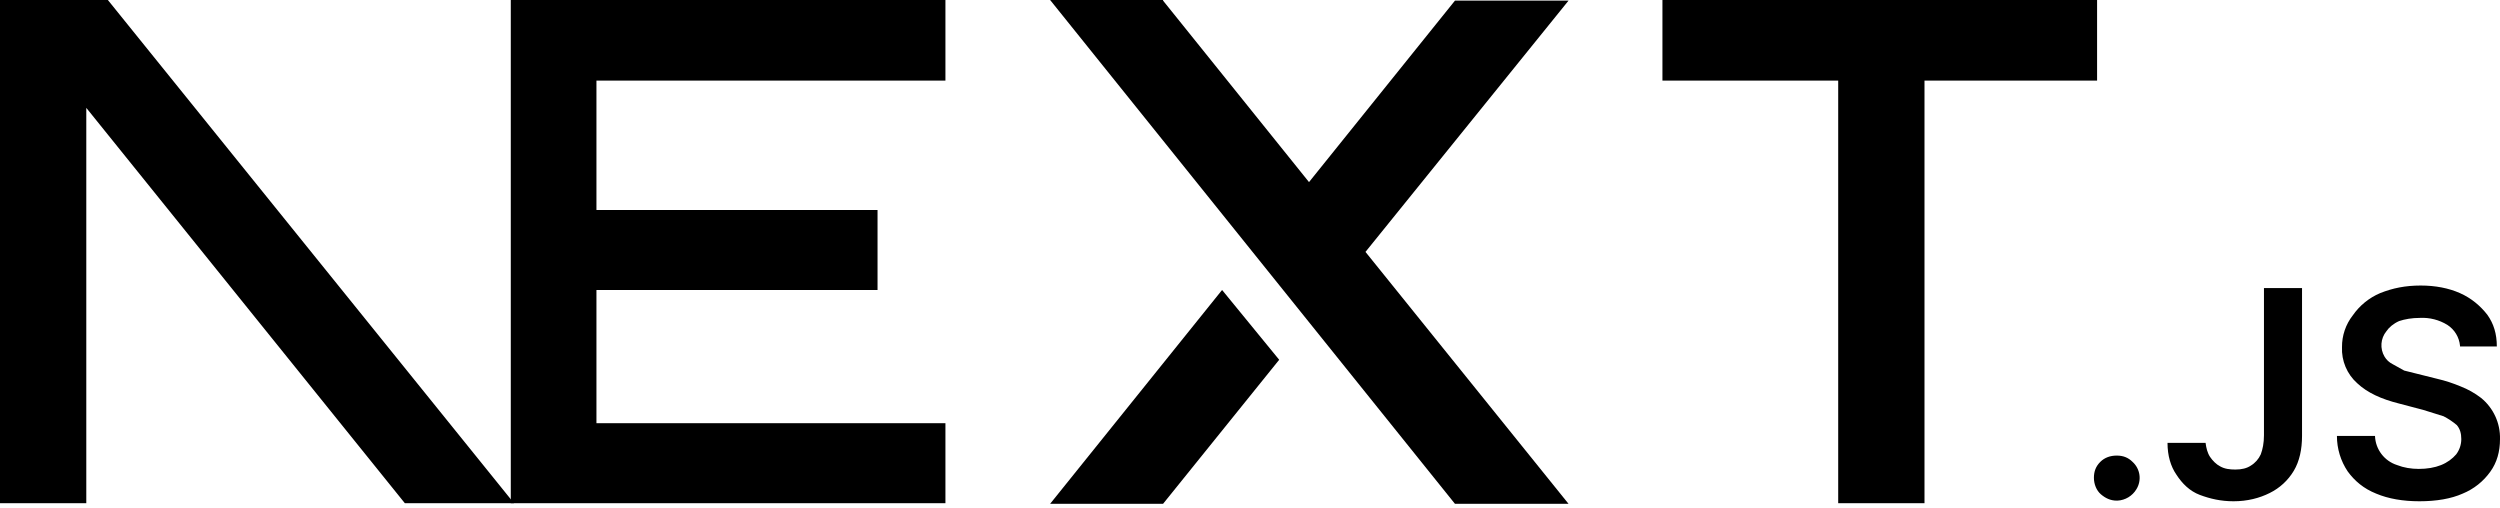
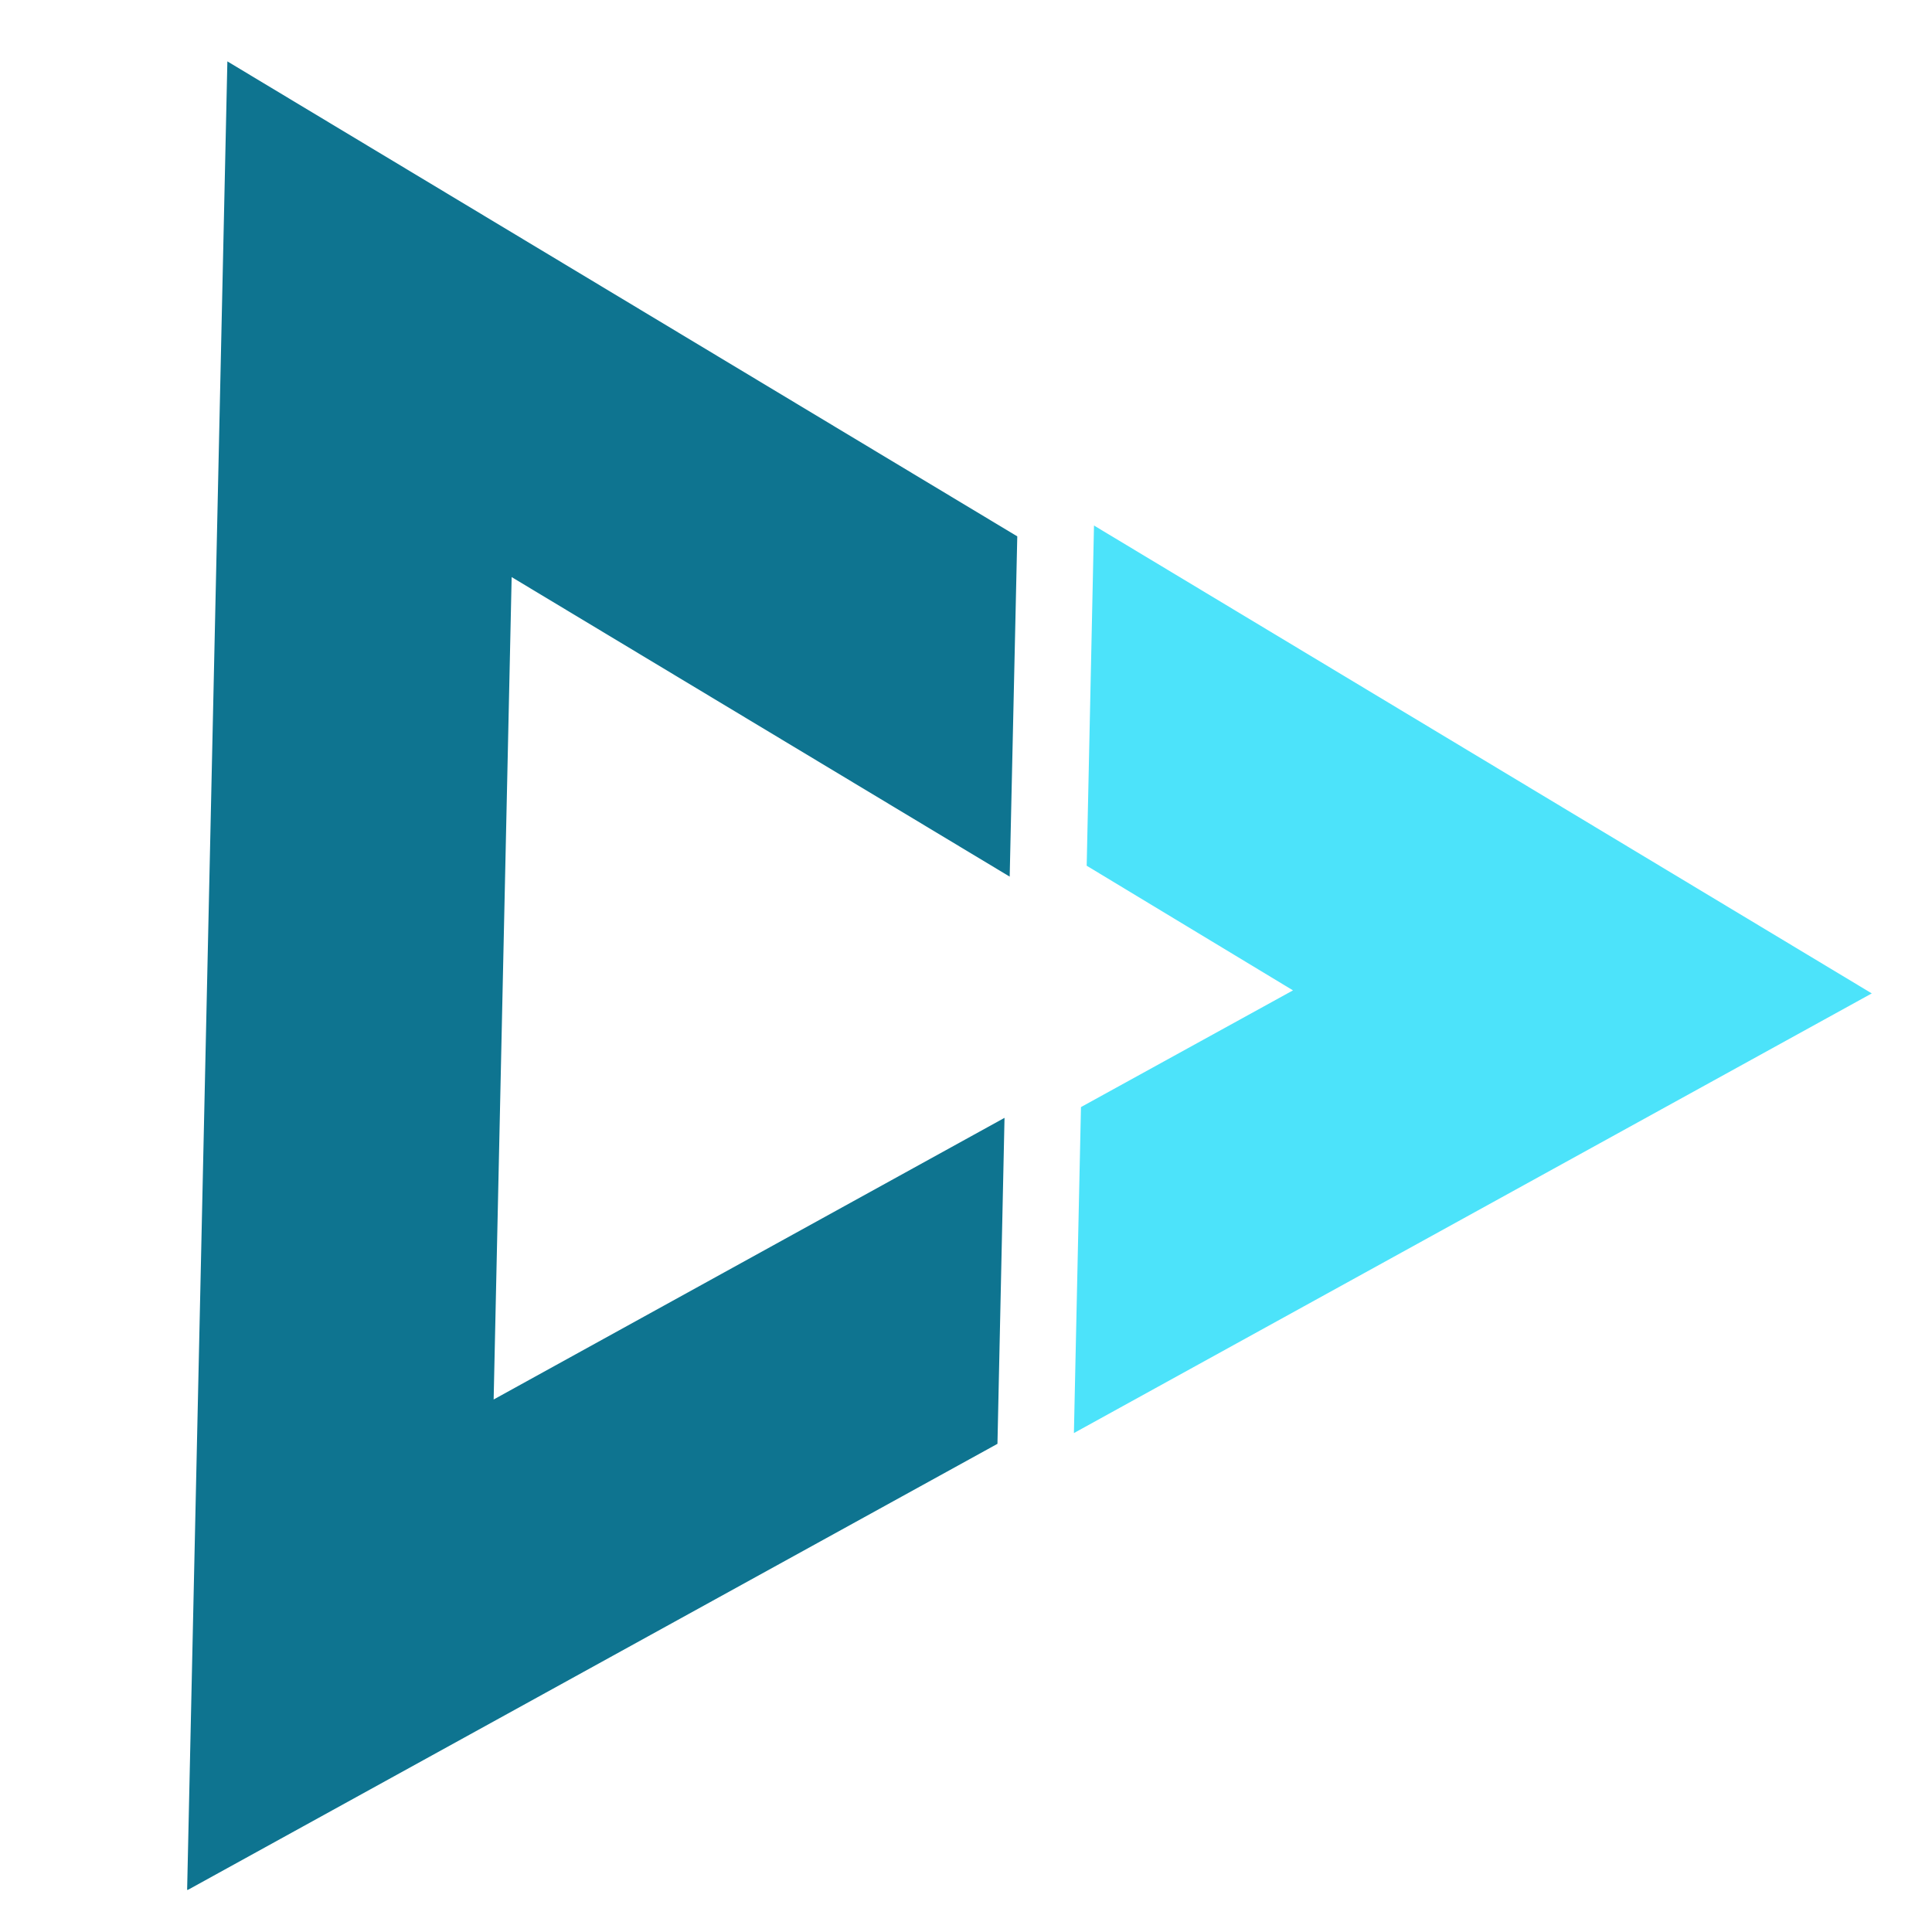
- <svg xmlns="http://www.w3.org/2000/svg" fill="none" viewBox="0 0 394 80">
-   <path fill="#000" d="M262 0h68.5v12.7h-27.2v66.6h-13.6V12.7H262V0ZM149 0v12.7H94v20.4h44.3v12.6H94v21h55v12.6H80.5V0h68.7zm34.3 0h-17.8l63.8 79.4h17.9l-32-39.7 32-39.6h-17.9l-23 28.6-23-28.6zm18.3 56.7-9-11-27.1 33.7h17.8l18.3-22.7z" />
-   <path fill="#000" d="M81 79.3 17 0H0v79.3h13.6V17l50.2 62.3H81Zm252.6-.4c-1 0-1.8-.4-2.5-1s-1.1-1.6-1.1-2.6.3-1.8 1-2.5 1.6-1 2.6-1 1.8.3 2.5 1a3.4 3.4 0 0 1 .6 4.3 3.7 3.7 0 0 1-3 1.8zm23.2-33.5h6v23.3c0 2.1-.4 4-1.3 5.5a9.1 9.1 0 0 1-3.8 3.5c-1.6.8-3.5 1.3-5.7 1.3-2 0-3.7-.4-5.3-1s-2.8-1.8-3.7-3.2c-.9-1.3-1.4-3-1.4-5h6c.1.8.3 1.6.7 2.2s1 1.2 1.6 1.5c.7.4 1.5.5 2.4.5 1 0 1.8-.2 2.4-.6a4 4 0 0 0 1.6-1.8c.3-.8.5-1.8.5-3V45.5zm30.9 9.1a4.4 4.4 0 0 0-2-3.3 7.5 7.5 0 0 0-4.3-1.1c-1.3 0-2.4.2-3.3.5-.9.4-1.6 1-2 1.6a3.5 3.5 0 0 0-.3 4c.3.5.7.9 1.3 1.2l1.8 1 2 .5 3.2.8c1.3.3 2.5.7 3.7 1.2a13 13 0 0 1 3.2 1.8 8.1 8.1 0 0 1 3 6.5c0 2-.5 3.7-1.5 5.1a10 10 0 0 1-4.4 3.5c-1.8.8-4.1 1.2-6.8 1.2-2.6 0-4.9-.4-6.8-1.2-2-.8-3.4-2-4.5-3.5a10 10 0 0 1-1.7-5.6h6a5 5 0 0 0 3.5 4.6c1 .4 2.2.6 3.4.6 1.3 0 2.5-.2 3.5-.6 1-.4 1.8-1 2.4-1.7a4 4 0 0 0 .8-2.4c0-.9-.2-1.6-.7-2.2a11 11 0 0 0-2.1-1.4l-3.2-1-3.8-1c-2.8-.7-5-1.7-6.6-3.2a7.2 7.2 0 0 1-2.4-5.7 8 8 0 0 1 1.7-5 10 10 0 0 1 4.3-3.5c2-.8 4-1.2 6.4-1.2 2.3 0 4.4.4 6.2 1.2 1.8.8 3.2 2 4.3 3.4 1 1.4 1.5 3 1.5 5h-5.8z" />
+ <svg xmlns="http://www.w3.org/2000/svg" width="500" zoomAndPan="magnify" viewBox="0 0 375 375" height="500" preserveAspectRatio="xMidYMid meet" version="1.0">
+   <defs>
+     <clipPath id="75e1a839b3">
+       <path d="M 208 102 L 364 102 L 364 279 L 208 279 Z M 208 102 " clip-rule="nonzero" />
+     </clipPath>
+     <clipPath id="c7fb3a8831">
+       <path d="M -45.789 34.066 L 303.008 -51.977 L 385.098 280.801 L 36.305 366.844 Z M -45.789 34.066 " clip-rule="nonzero" />
+     </clipPath>
+     <clipPath id="a733429168">
+       <path d="M -45.789 34.066 L 303.008 -51.977 L 385.098 280.801 L 36.305 366.844 Z M -45.789 34.066 " clip-rule="nonzero" />
+     </clipPath>
+     <clipPath id="f5fa826192">
+       <path d="M 36 11 L 198 11 L 198 367 L 36 367 Z M 36 11 " clip-rule="nonzero" />
+     </clipPath>
+     <clipPath id="58acf998cf">
+       <path d="M -45.789 34.066 L 303.008 -51.977 L 385.098 280.801 L 36.305 366.844 Z M -45.789 34.066 " clip-rule="nonzero" />
+     </clipPath>
+     <clipPath id="f71183e75d">
+       <path d="M -45.789 34.066 L 303.008 -51.977 L 385.098 280.801 L 36.305 366.844 Z M -45.789 34.066 " clip-rule="nonzero" />
+     </clipPath>
+   </defs>
+   <g clip-path="url(#75e1a839b3)">
+     <g clip-path="url(#c7fb3a8831)">
+       <g clip-path="url(#a733429168)">
+         <path fill="#4ce3fa" d="M 212.344 102.004 L 363.309 192.82 L 208.445 278.156 L 209.816 214.883 L 250.969 192.23 L 210.926 168.035 Z M 212.344 102.004 " fill-opacity="1" fill-rule="evenodd" />
+       </g>
+     </g>
+   </g>
+   <g clip-path="url(#f5fa826192)">
+     <g clip-path="url(#58acf998cf)">
+       <g clip-path="url(#f71183e75d)">
+         <path fill="#0e7490" d="M 44.133 11.914 L 197.453 104.109 L 195.98 170.152 L 99.312 112.012 L 95.816 271.641 L 194.977 216.973 L 193.605 280.246 L 36.32 366.906 Z M 44.133 11.914 " fill-opacity="1" fill-rule="evenodd" />
+       </g>
+     </g>
+   </g>
</svg>
